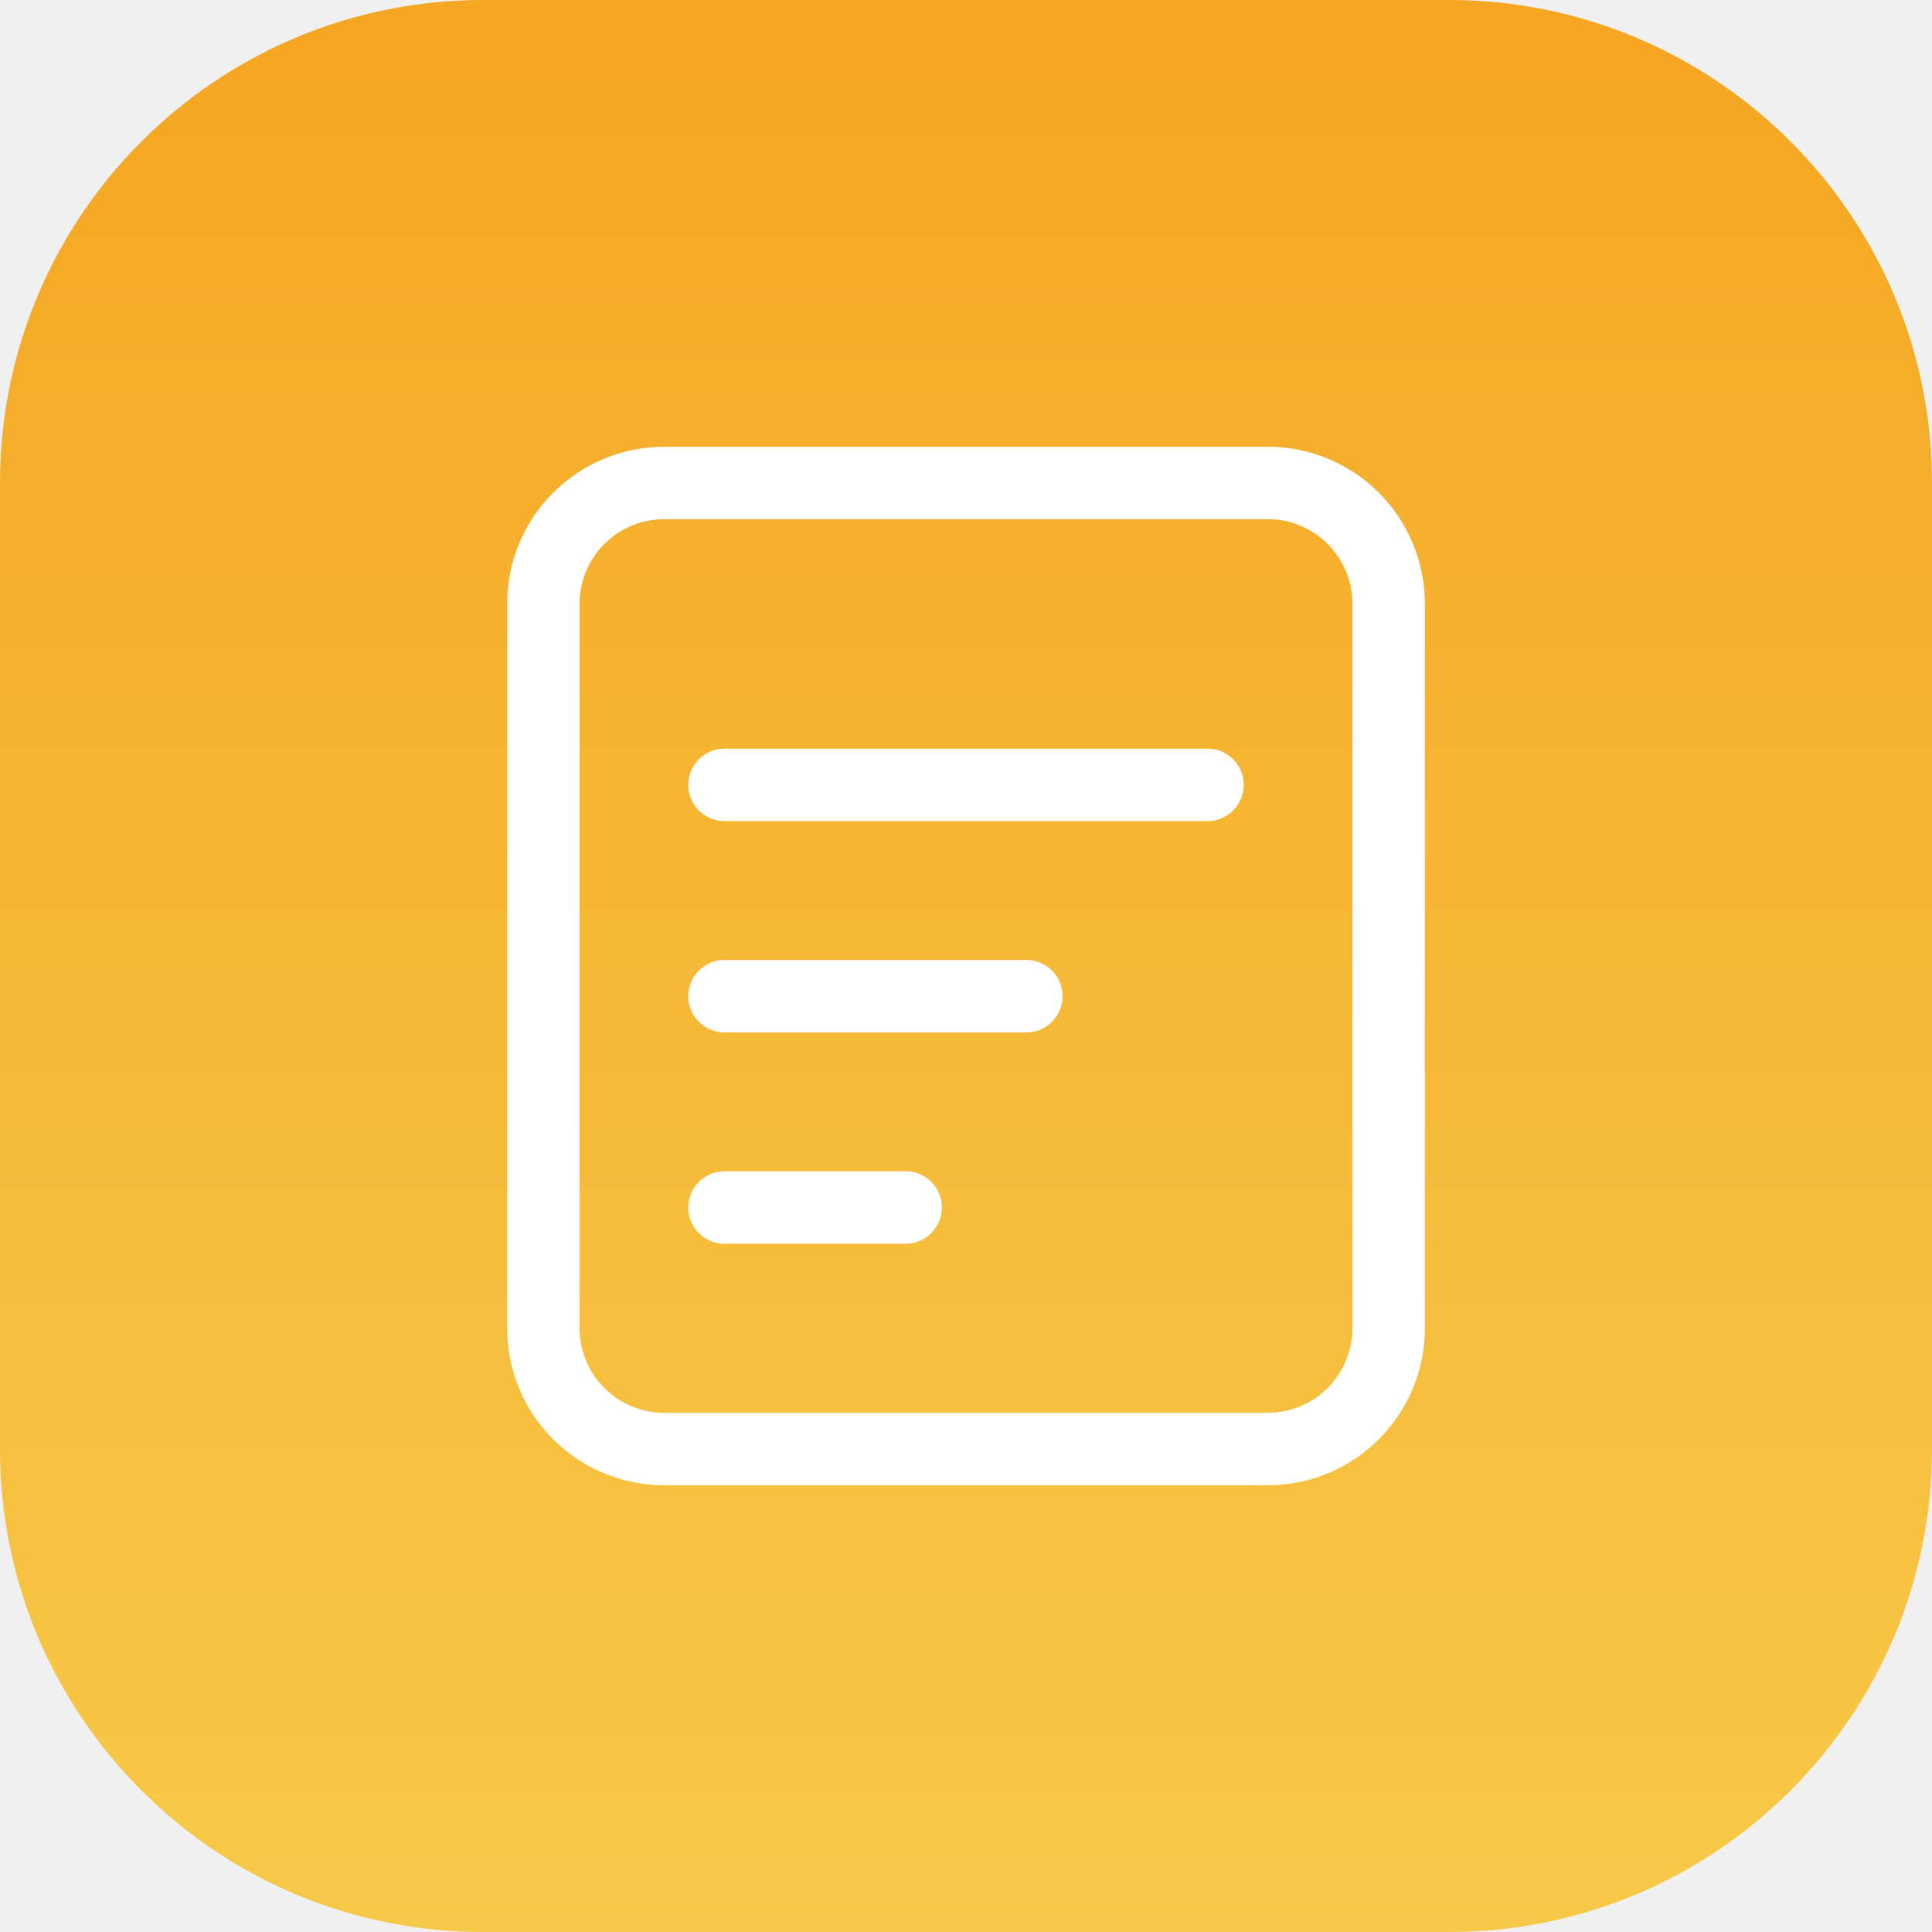
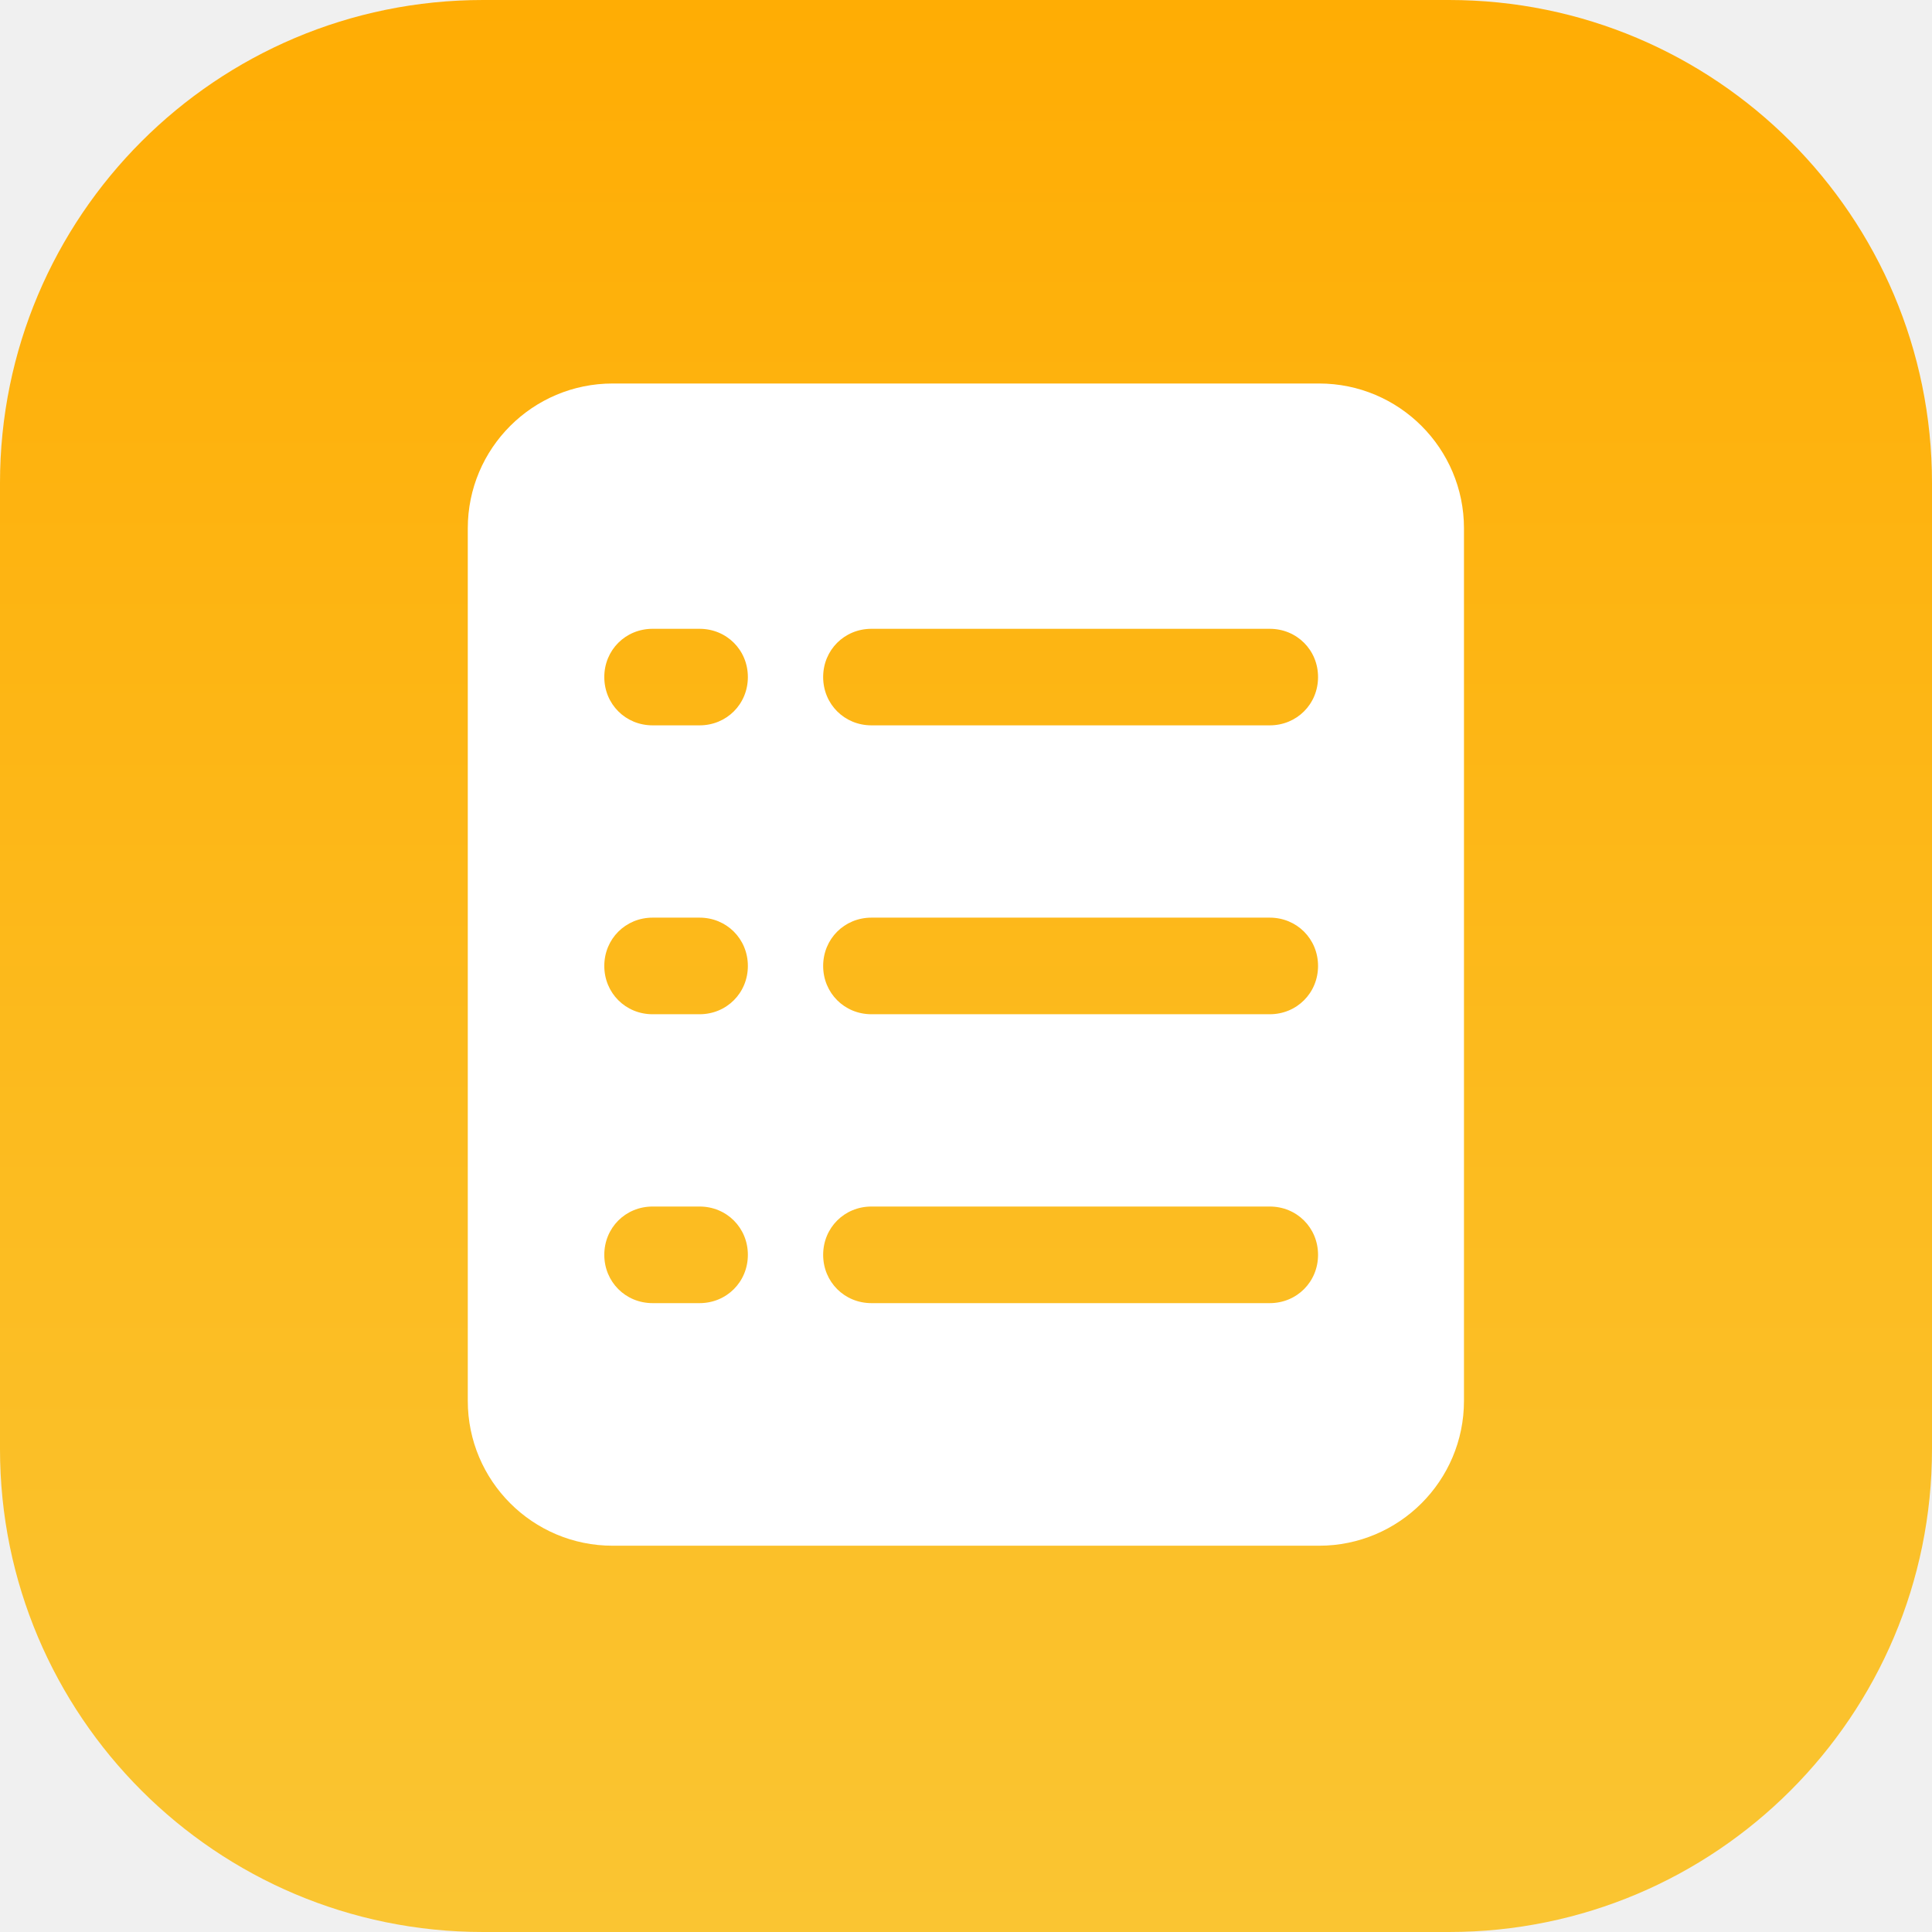
<svg xmlns="http://www.w3.org/2000/svg" viewBox="0 0 32 32" width="32" height="32" fill="none">
-   <rect width="32" height="32" rx="8" fill="url(#builder_version_grad)" />
-   <rect x="9" y="8" width="14" height="16" rx="2" stroke="#fff" stroke-width="1.2" fill="none" />
-   <path d="M12 13H20M12 16.5H17M12 20H15" stroke="#fff" stroke-width="1.2" stroke-linecap="round" />
  <defs>
-     <linearGradient id="builder_version_grad" x1="16" y1="0" x2="16" y2="32" gradientUnits="userSpaceOnUse">
-       <stop stop-color="#F5A623" />
-       <stop offset="1" stop-color="#F7C948" />
+     <linearGradient id="paint_linear_9" x1="16" x2="16" y1="0" y2="32" gradientUnits="userSpaceOnUse">
+       <stop stop-color="rgb(255,173,4)" offset="0" stop-opacity="1" />
+       <stop stop-color="rgb(250,197,50)" offset="1" stop-opacity="1" />
    </linearGradient>
  </defs>
+   <rect id="问题类型图标/概念解释" width="32" height="32" x="0" y="0" />
+   <rect id="矩形" width="32" height="32" x="0" y="0" rx="8" fill="url(#paint_linear_9)" />
+   <path id="矢量 75" d="M21.848 6.352L10.148 6.352C8.822 6.352 7.748 7.426 7.748 8.751L7.748 23.202C7.748 24.527 8.822 25.602 10.148 25.602L21.848 25.602C23.173 25.602 24.248 24.527 24.248 23.202L24.248 8.751C24.248 7.426 23.173 6.352 21.848 6.352ZM10.809 10.415L11.587 10.415C12.035 10.415 12.387 10.766 12.387 11.214C12.387 11.663 12.035 12.014 11.587 12.014L10.809 12.014C10.361 12.014 10.009 11.663 10.009 11.214C10.009 10.766 10.361 10.415 10.809 10.415ZM14.434 12.014L21.031 12.014C21.479 12.014 21.831 11.663 21.831 11.214C21.831 10.766 21.479 10.415 21.031 10.415L14.434 10.415C13.986 10.415 13.634 10.766 13.634 11.214C13.634 11.663 13.986 12.014 14.434 12.014ZM10.809 15.199L11.587 15.199C12.035 15.199 12.387 15.551 12.387 15.999C12.387 16.447 12.035 16.799 11.587 16.799L10.809 16.799C10.361 16.799 10.009 16.447 10.009 15.999C10.009 15.551 10.361 15.199 10.809 15.199ZM21.031 15.199L14.434 15.199C13.986 15.199 13.634 15.551 13.634 15.999C13.634 16.447 13.986 16.799 14.434 16.799L21.031 16.799C21.479 16.799 21.831 16.447 21.831 15.999C21.831 15.551 21.479 15.199 21.031 15.199ZM10.809 19.984L11.587 19.984C12.035 19.984 12.387 20.335 12.387 20.784C12.387 21.232 12.035 21.584 11.587 21.584L10.809 21.584C10.361 21.584 10.009 21.232 10.009 20.784C10.009 20.335 10.361 19.984 10.809 19.984ZM21.031 19.984L14.434 19.984C13.986 19.984 13.634 20.335 13.634 20.784C13.634 21.232 13.986 21.584 14.434 21.584L21.031 21.584C21.479 21.584 21.831 21.232 21.831 20.784C21.831 20.335 21.479 19.984 21.031 19.984Z" fill="rgb(255,255,255)" fill-rule="evenodd" />
</svg>
